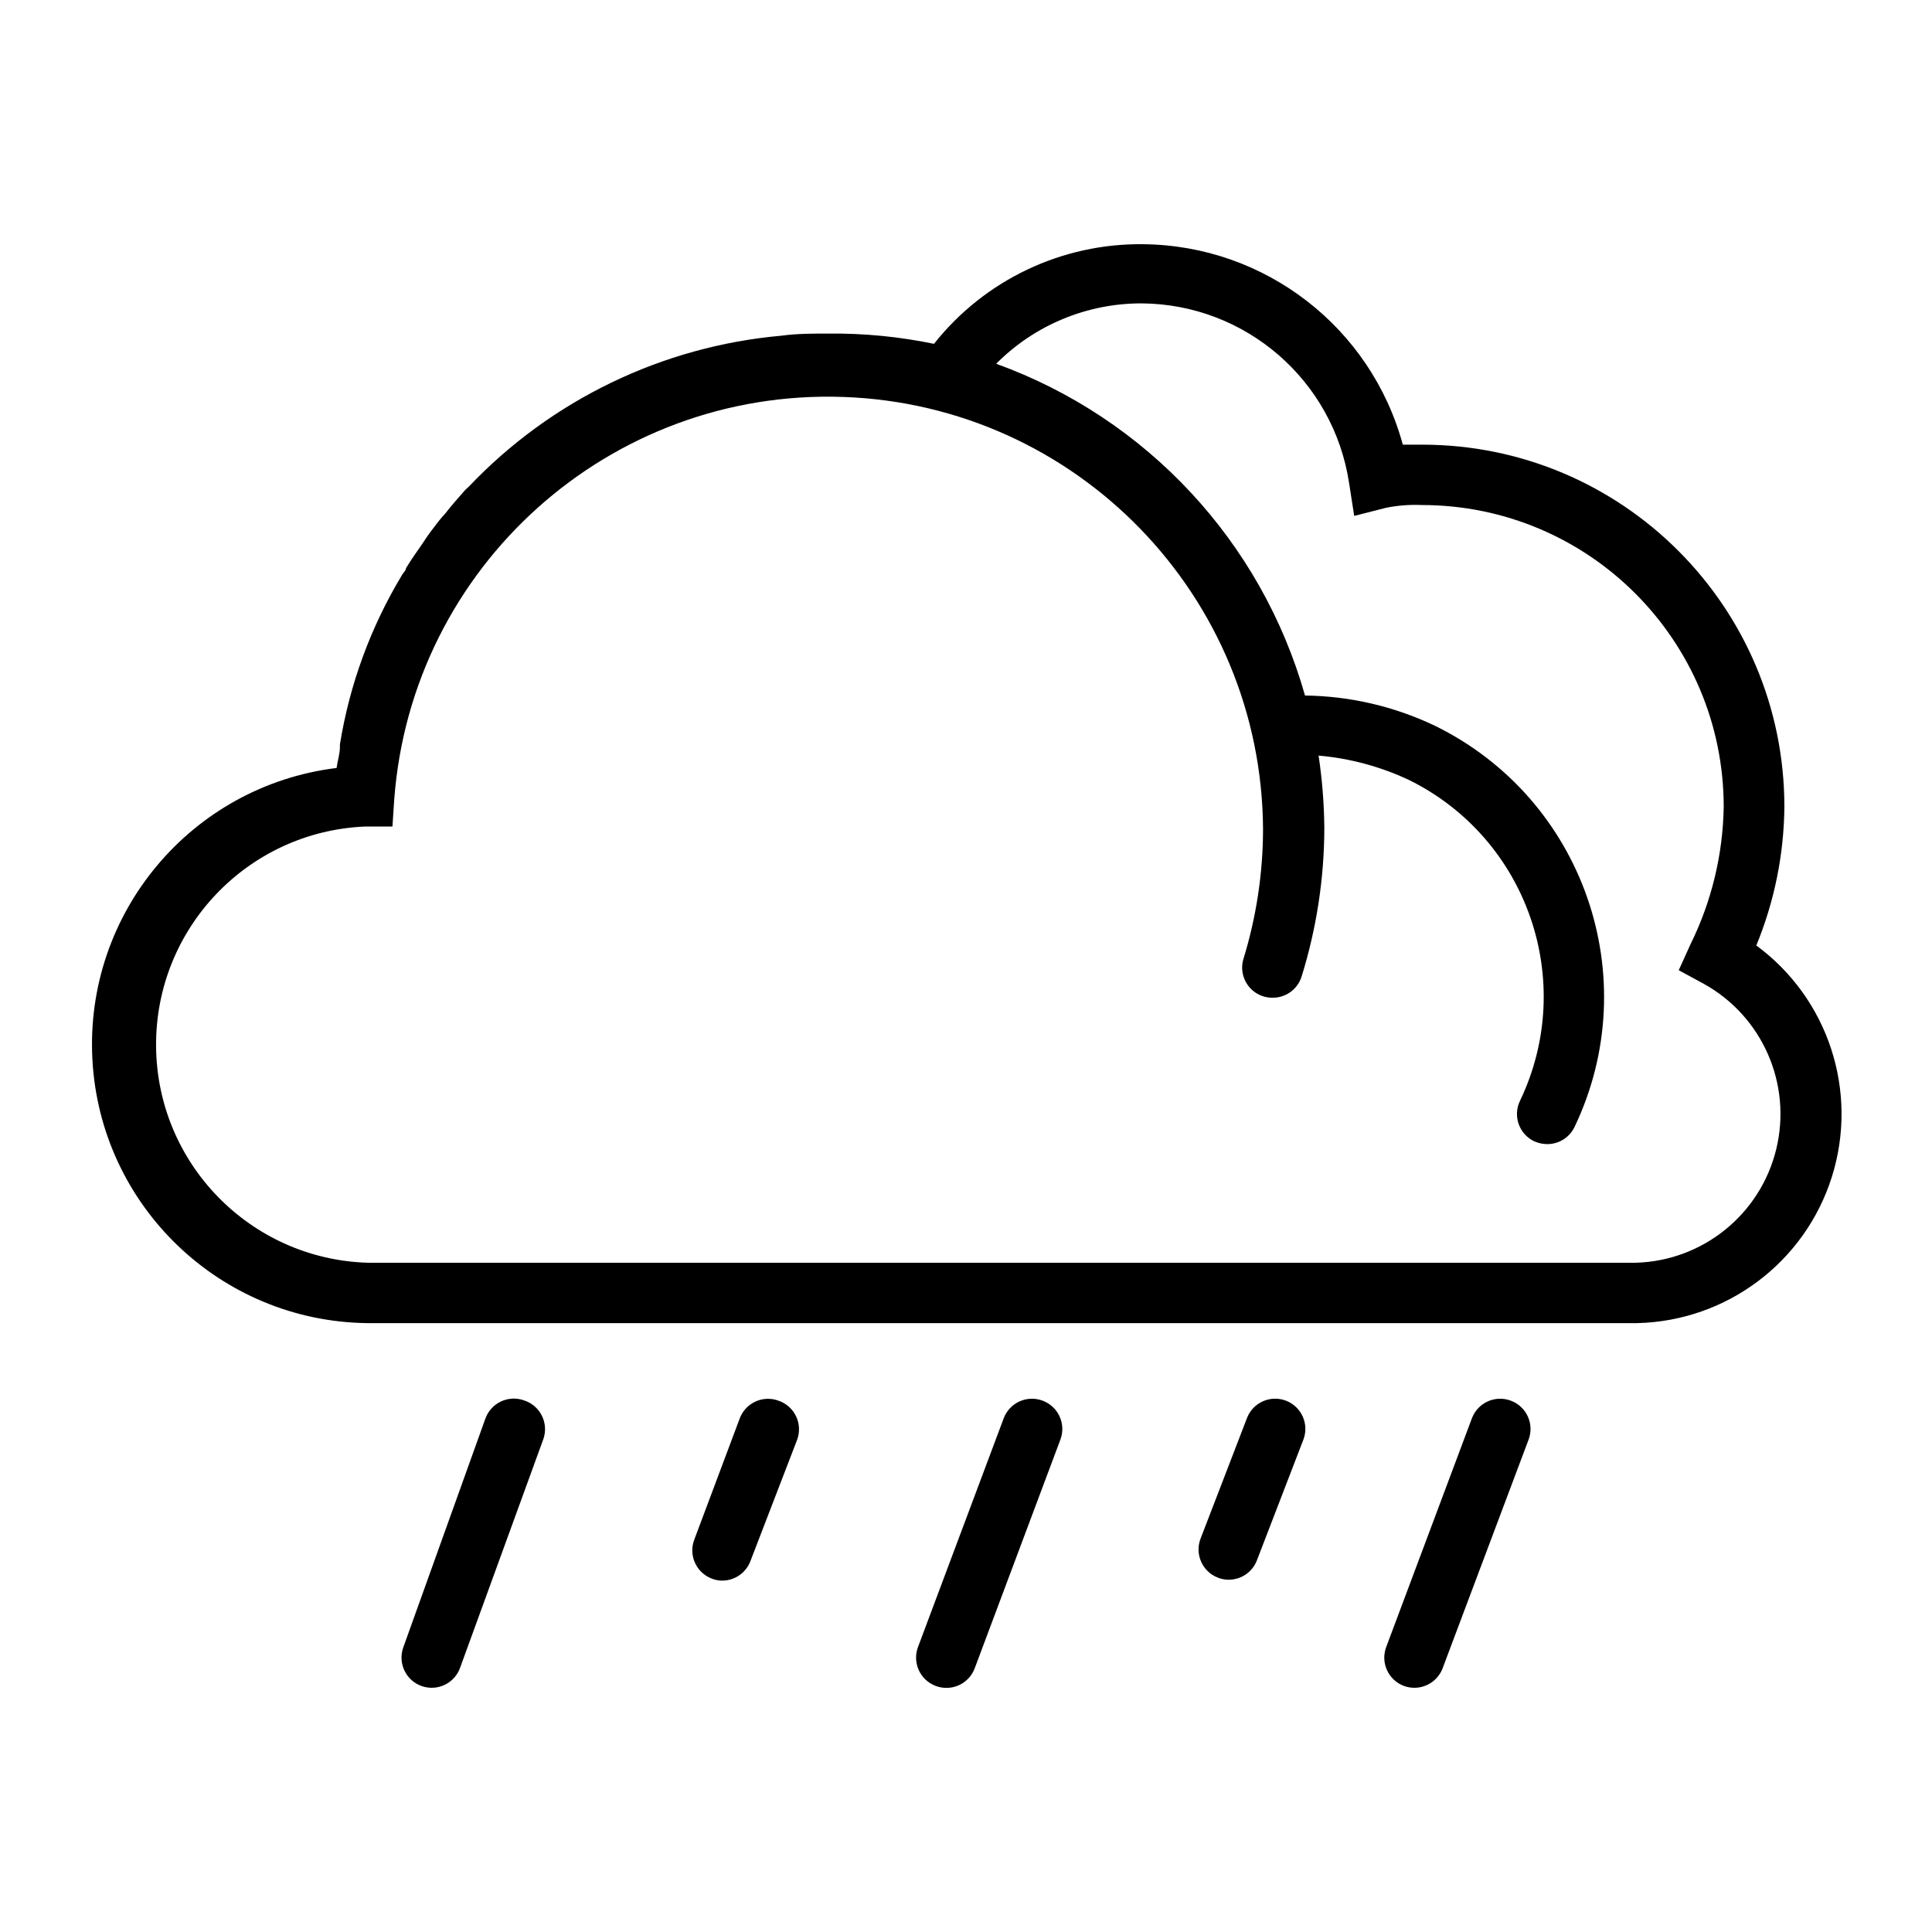
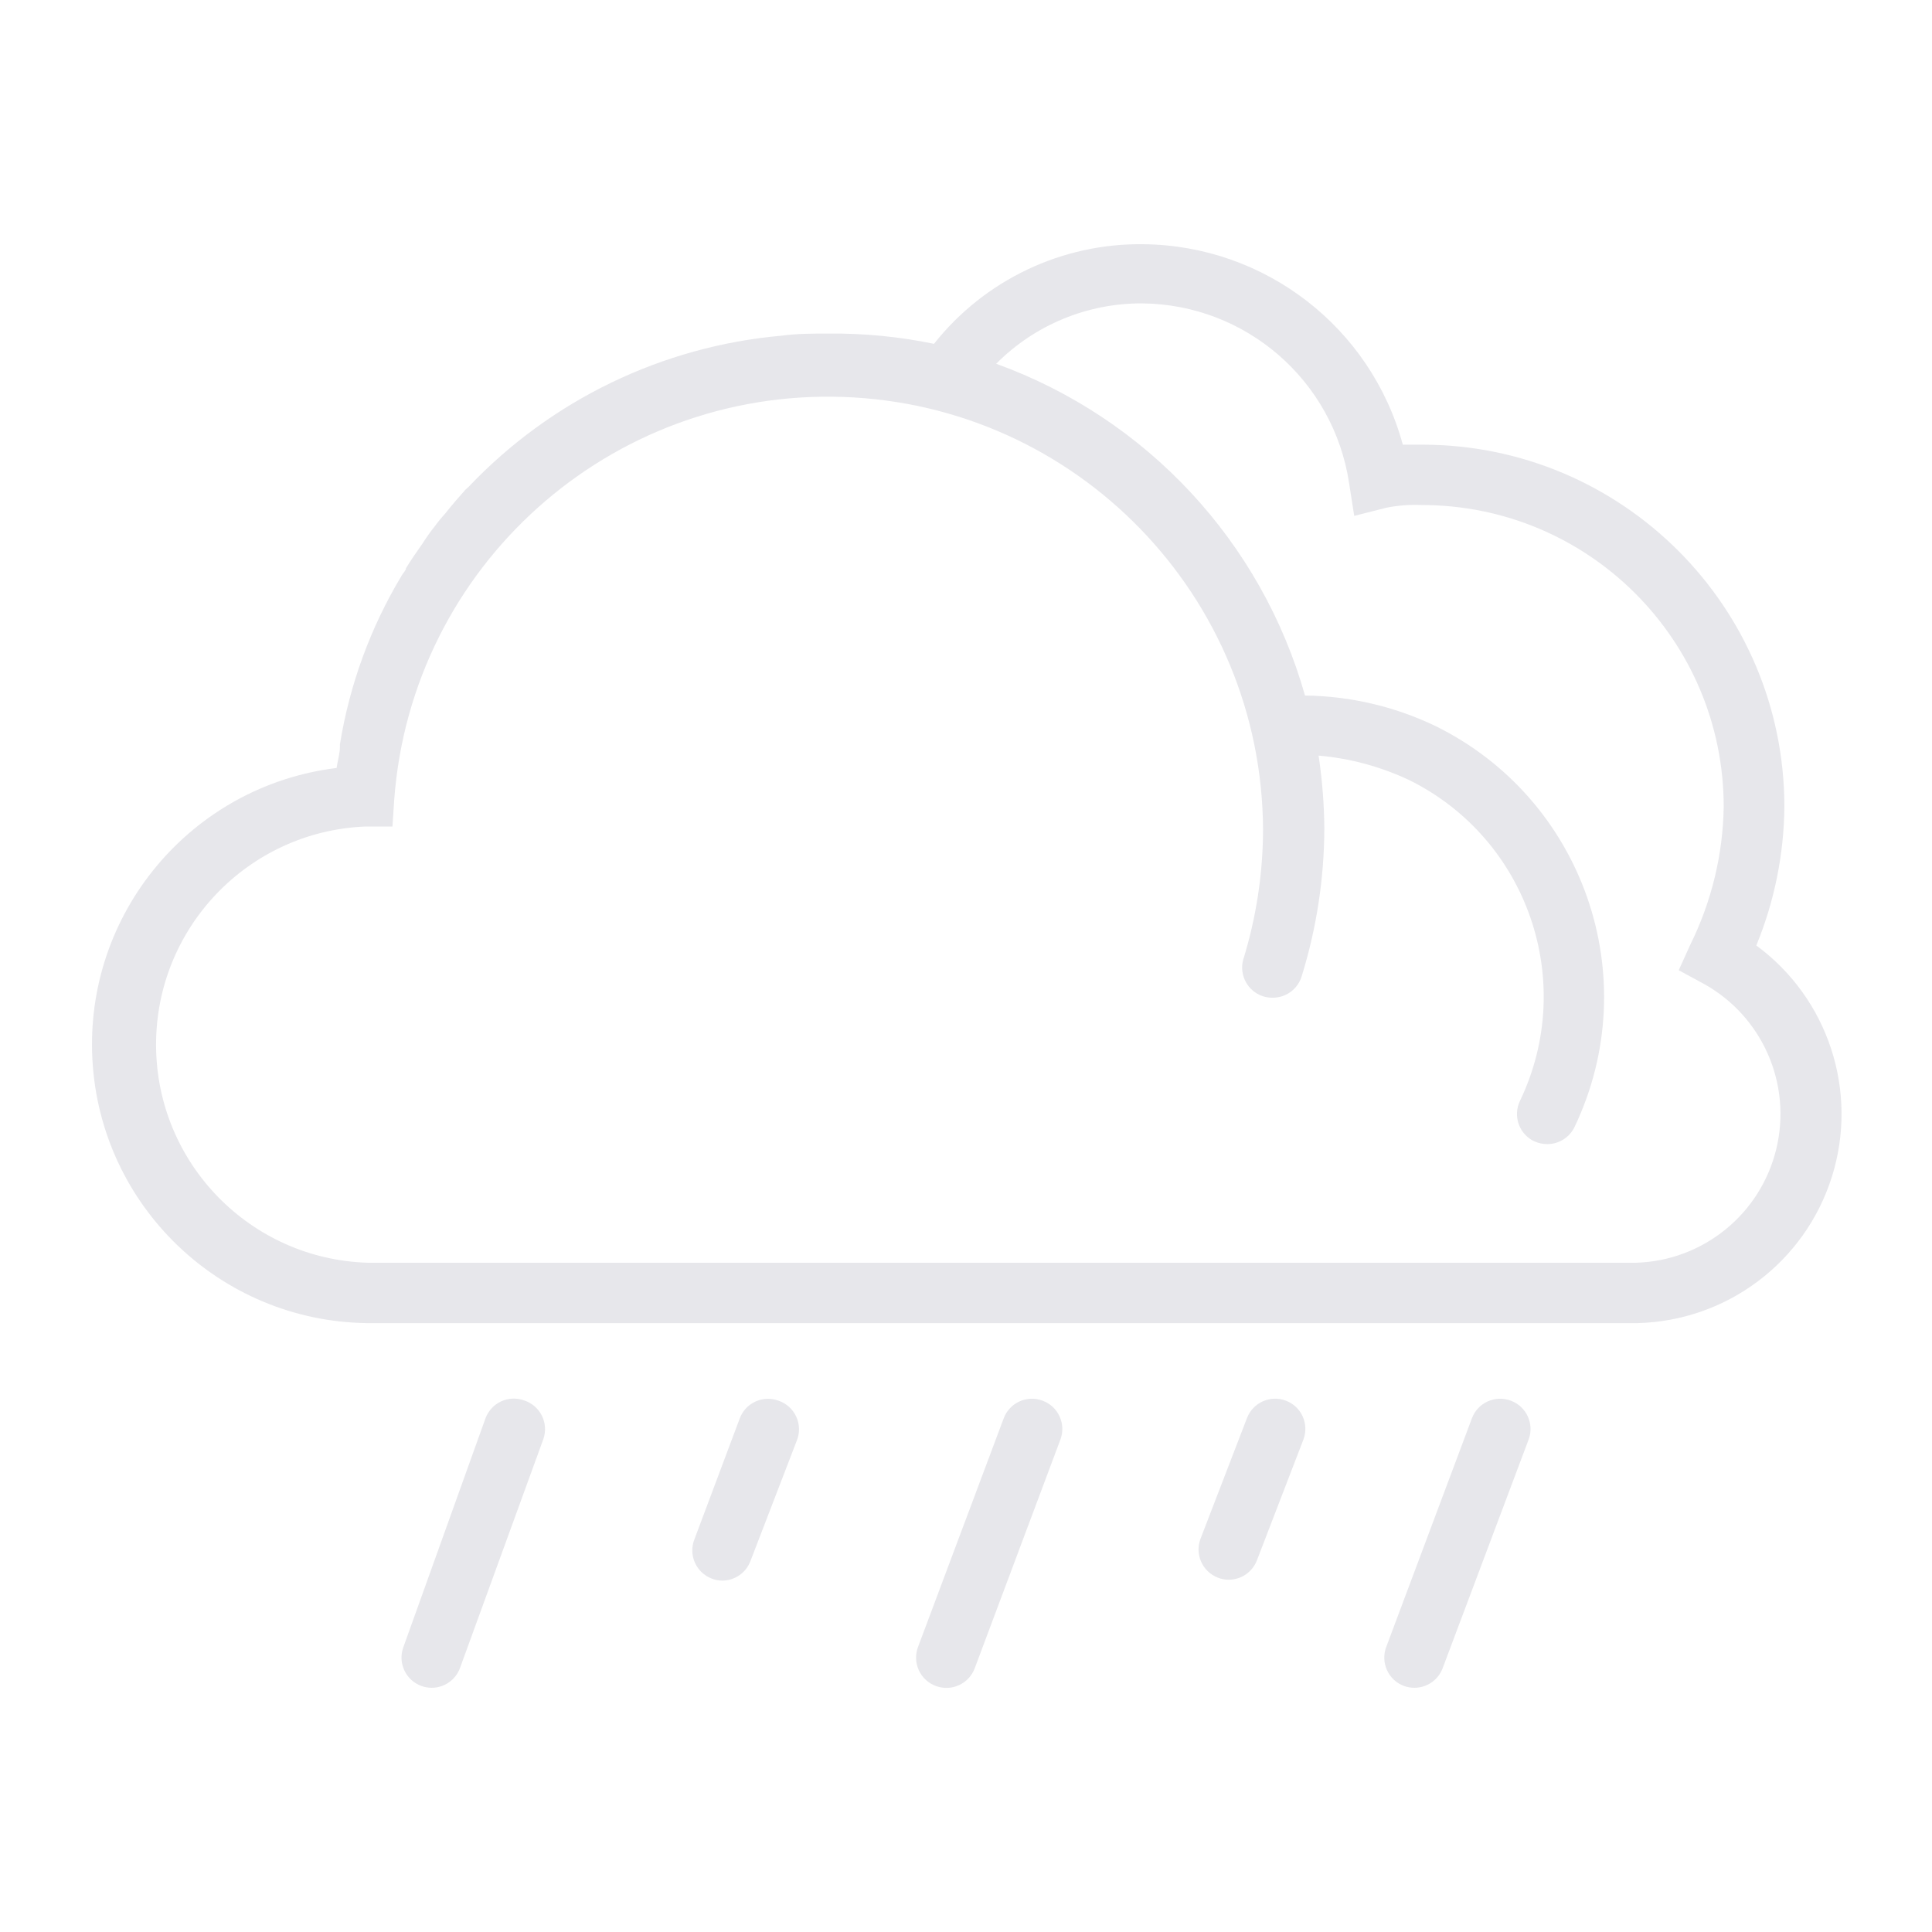
- <svg xmlns="http://www.w3.org/2000/svg" id="Expanded" viewBox="0 0 64 64">
-   <path d="M58.18,31.32a12.37,12.37,0,0,0,.93-4.59,12,12,0,0,0-12-12h-.64a9,9,0,0,0-8.6-6.64,8.7,8.7,0,0,0-6.93,3.3,16.4,16.4,0,0,0-3.49-.34c-.53,0-1.05,0-1.56.07a16.27,16.27,0,0,0-10.36,5l-.11.1c-.23.26-.46.52-.67.79a4.94,4.94,0,0,0-.36.44A6.42,6.42,0,0,0,14,18c-.19.27-.38.54-.55.82,0,.08-.1.16-.14.24a15.71,15.71,0,0,0-2.05,5.6l0,.08c0,.24-.08.47-.11.7a9.23,9.23,0,0,0,1,18.39H54.24a6.93,6.93,0,0,0,3.94-12.51Zm-4,10.51h-42a7.23,7.23,0,0,1-.09-14.45l.91,0,.06-.9a14.41,14.41,0,0,1,28.78,1,14.72,14.72,0,0,1-.66,4.32A1,1,0,0,0,41.83,33a1,1,0,0,0,.29.05,1,1,0,0,0,1-.71,16.68,16.68,0,0,0,.75-4.91,17.15,17.15,0,0,0-.19-2.4,8.86,8.86,0,0,1,3,.81,8,8,0,0,1,3.67,10.63,1,1,0,0,0,.48,1.34,1.07,1.07,0,0,0,.43.09,1,1,0,0,0,.9-.57,10,10,0,0,0-4.63-13.29,10.28,10.28,0,0,0-4.3-1A16.45,16.45,0,0,0,33,12.05a6.77,6.77,0,0,1,4.83-2A7,7,0,0,1,44.69,16l.17,1.09,1.06-.27a4.88,4.88,0,0,1,1.18-.09,10,10,0,0,1,10,10A10.68,10.68,0,0,1,56,31.28l-.39.86.83.45a4.93,4.93,0,0,1-2.25,9.24Z" />
-   <path d="M25.79,46.4A1,1,0,0,0,24.5,47L23,51a1,1,0,0,0,.57,1.29.92.92,0,0,0,.36.07,1,1,0,0,0,.93-.65l1.54-4A1,1,0,0,0,25.79,46.4Z" />
-   <path d="M42.6,46.4a1,1,0,0,0-1.29.57l-1.54,4a1,1,0,0,0,.57,1.29.92.92,0,0,0,.36.07,1,1,0,0,0,.94-.65l1.54-4A1,1,0,0,0,42.6,46.4Z" />
-   <path d="M34.54,46.4a1,1,0,0,0-1.29.58l-2.84,7.58A1,1,0,0,0,31,55.85a1,1,0,0,0,1.29-.59l2.84-7.58A1,1,0,0,0,34.54,46.4Z" />
-   <path d="M17.36,46.39a1,1,0,0,0-1.28.6l-2.72,7.58a1,1,0,0,0,.6,1.28,1,1,0,0,0,.34.06,1,1,0,0,0,.94-.66L18,47.67A1,1,0,0,0,17.36,46.39Z" />
-   <path d="M50.05,46.4a1,1,0,0,0-1.29.58l-2.84,7.58a1,1,0,0,0,.59,1.29,1,1,0,0,0,.35.06,1,1,0,0,0,.93-.65l2.85-7.58A1,1,0,0,0,50.05,46.4Z" />
+ <svg xmlns="http://www.w3.org/2000/svg" id="Expanded" viewBox="0 0 64 64" version="1.1">
+   <defs id="defs19" />
+   <path d="M58.18,31.32a12.37,12.37,0,0,0,.93-4.59,12,12,0,0,0-12-12h-.64a9,9,0,0,0-8.6-6.64,8.7,8.7,0,0,0-6.93,3.3,16.4,16.4,0,0,0-3.49-.34c-.53,0-1.05,0-1.56.07a16.27,16.27,0,0,0-10.36,5l-.11.1c-.23.26-.46.52-.67.79a4.94,4.94,0,0,0-.36.44A6.42,6.42,0,0,0,14,18c-.19.27-.38.54-.55.82,0,.08-.1.16-.14.24a15.71,15.71,0,0,0-2.05,5.6l0,.08c0,.24-.08.47-.11.7a9.23,9.23,0,0,0,1,18.39H54.24a6.93,6.93,0,0,0,3.94-12.51Zm-4,10.51h-42a7.23,7.23,0,0,1-.09-14.45l.91,0,.06-.9a14.41,14.41,0,0,1,28.78,1,14.72,14.72,0,0,1-.66,4.32A1,1,0,0,0,41.83,33a1,1,0,0,0,.29.05,1,1,0,0,0,1-.71,16.68,16.68,0,0,0,.75-4.91,17.15,17.15,0,0,0-.19-2.4,8.86,8.86,0,0,1,3,.81,8,8,0,0,1,3.67,10.63,1,1,0,0,0,.48,1.34,1.07,1.07,0,0,0,.43.09,1,1,0,0,0,.9-.57,10,10,0,0,0-4.63-13.29,10.28,10.28,0,0,0-4.3-1A16.45,16.45,0,0,0,33,12.05a6.77,6.77,0,0,1,4.83-2A7,7,0,0,1,44.69,16l.17,1.09,1.06-.27a4.88,4.88,0,0,1,1.18-.09,10,10,0,0,1,10,10A10.68,10.68,0,0,1,56,31.28l-.39.86.83.45a4.93,4.93,0,0,1-2.25,9.24Z" id="path4" style="fill:#e7e7eb;fill-opacity:1" />
+   <path d="M25.79,46.4A1,1,0,0,0,24.5,47L23,51a1,1,0,0,0,.57,1.29.92.92,0,0,0,.36.07,1,1,0,0,0,.93-.65l1.54-4A1,1,0,0,0,25.79,46.4Z" id="path6" style="fill:#e7e7eb;fill-opacity:1" />
+   <path d="M42.6,46.4a1,1,0,0,0-1.29.57l-1.54,4a1,1,0,0,0,.57,1.29.92.92,0,0,0,.36.07,1,1,0,0,0,.94-.65l1.54-4A1,1,0,0,0,42.6,46.4Z" id="path8" style="fill:#e7e7eb;fill-opacity:1" />
+   <path d="M34.54,46.4a1,1,0,0,0-1.29.58l-2.84,7.58A1,1,0,0,0,31,55.85a1,1,0,0,0,1.29-.59l2.84-7.58A1,1,0,0,0,34.54,46.4Z" id="path10" style="fill:#e7e7eb;fill-opacity:1" />
+   <path d="M17.36,46.39a1,1,0,0,0-1.28.6l-2.72,7.58a1,1,0,0,0,.6,1.28,1,1,0,0,0,.34.06,1,1,0,0,0,.94-.66L18,47.67A1,1,0,0,0,17.36,46.39Z" id="path12" style="fill:#e7e7eb;fill-opacity:1" />
+   <path d="M50.05,46.4a1,1,0,0,0-1.29.58l-2.84,7.58a1,1,0,0,0,.59,1.29,1,1,0,0,0,.35.06,1,1,0,0,0,.93-.65l2.85-7.58A1,1,0,0,0,50.05,46.4Z" id="path14" style="fill:#e7e7eb;fill-opacity:1" />
</svg>
